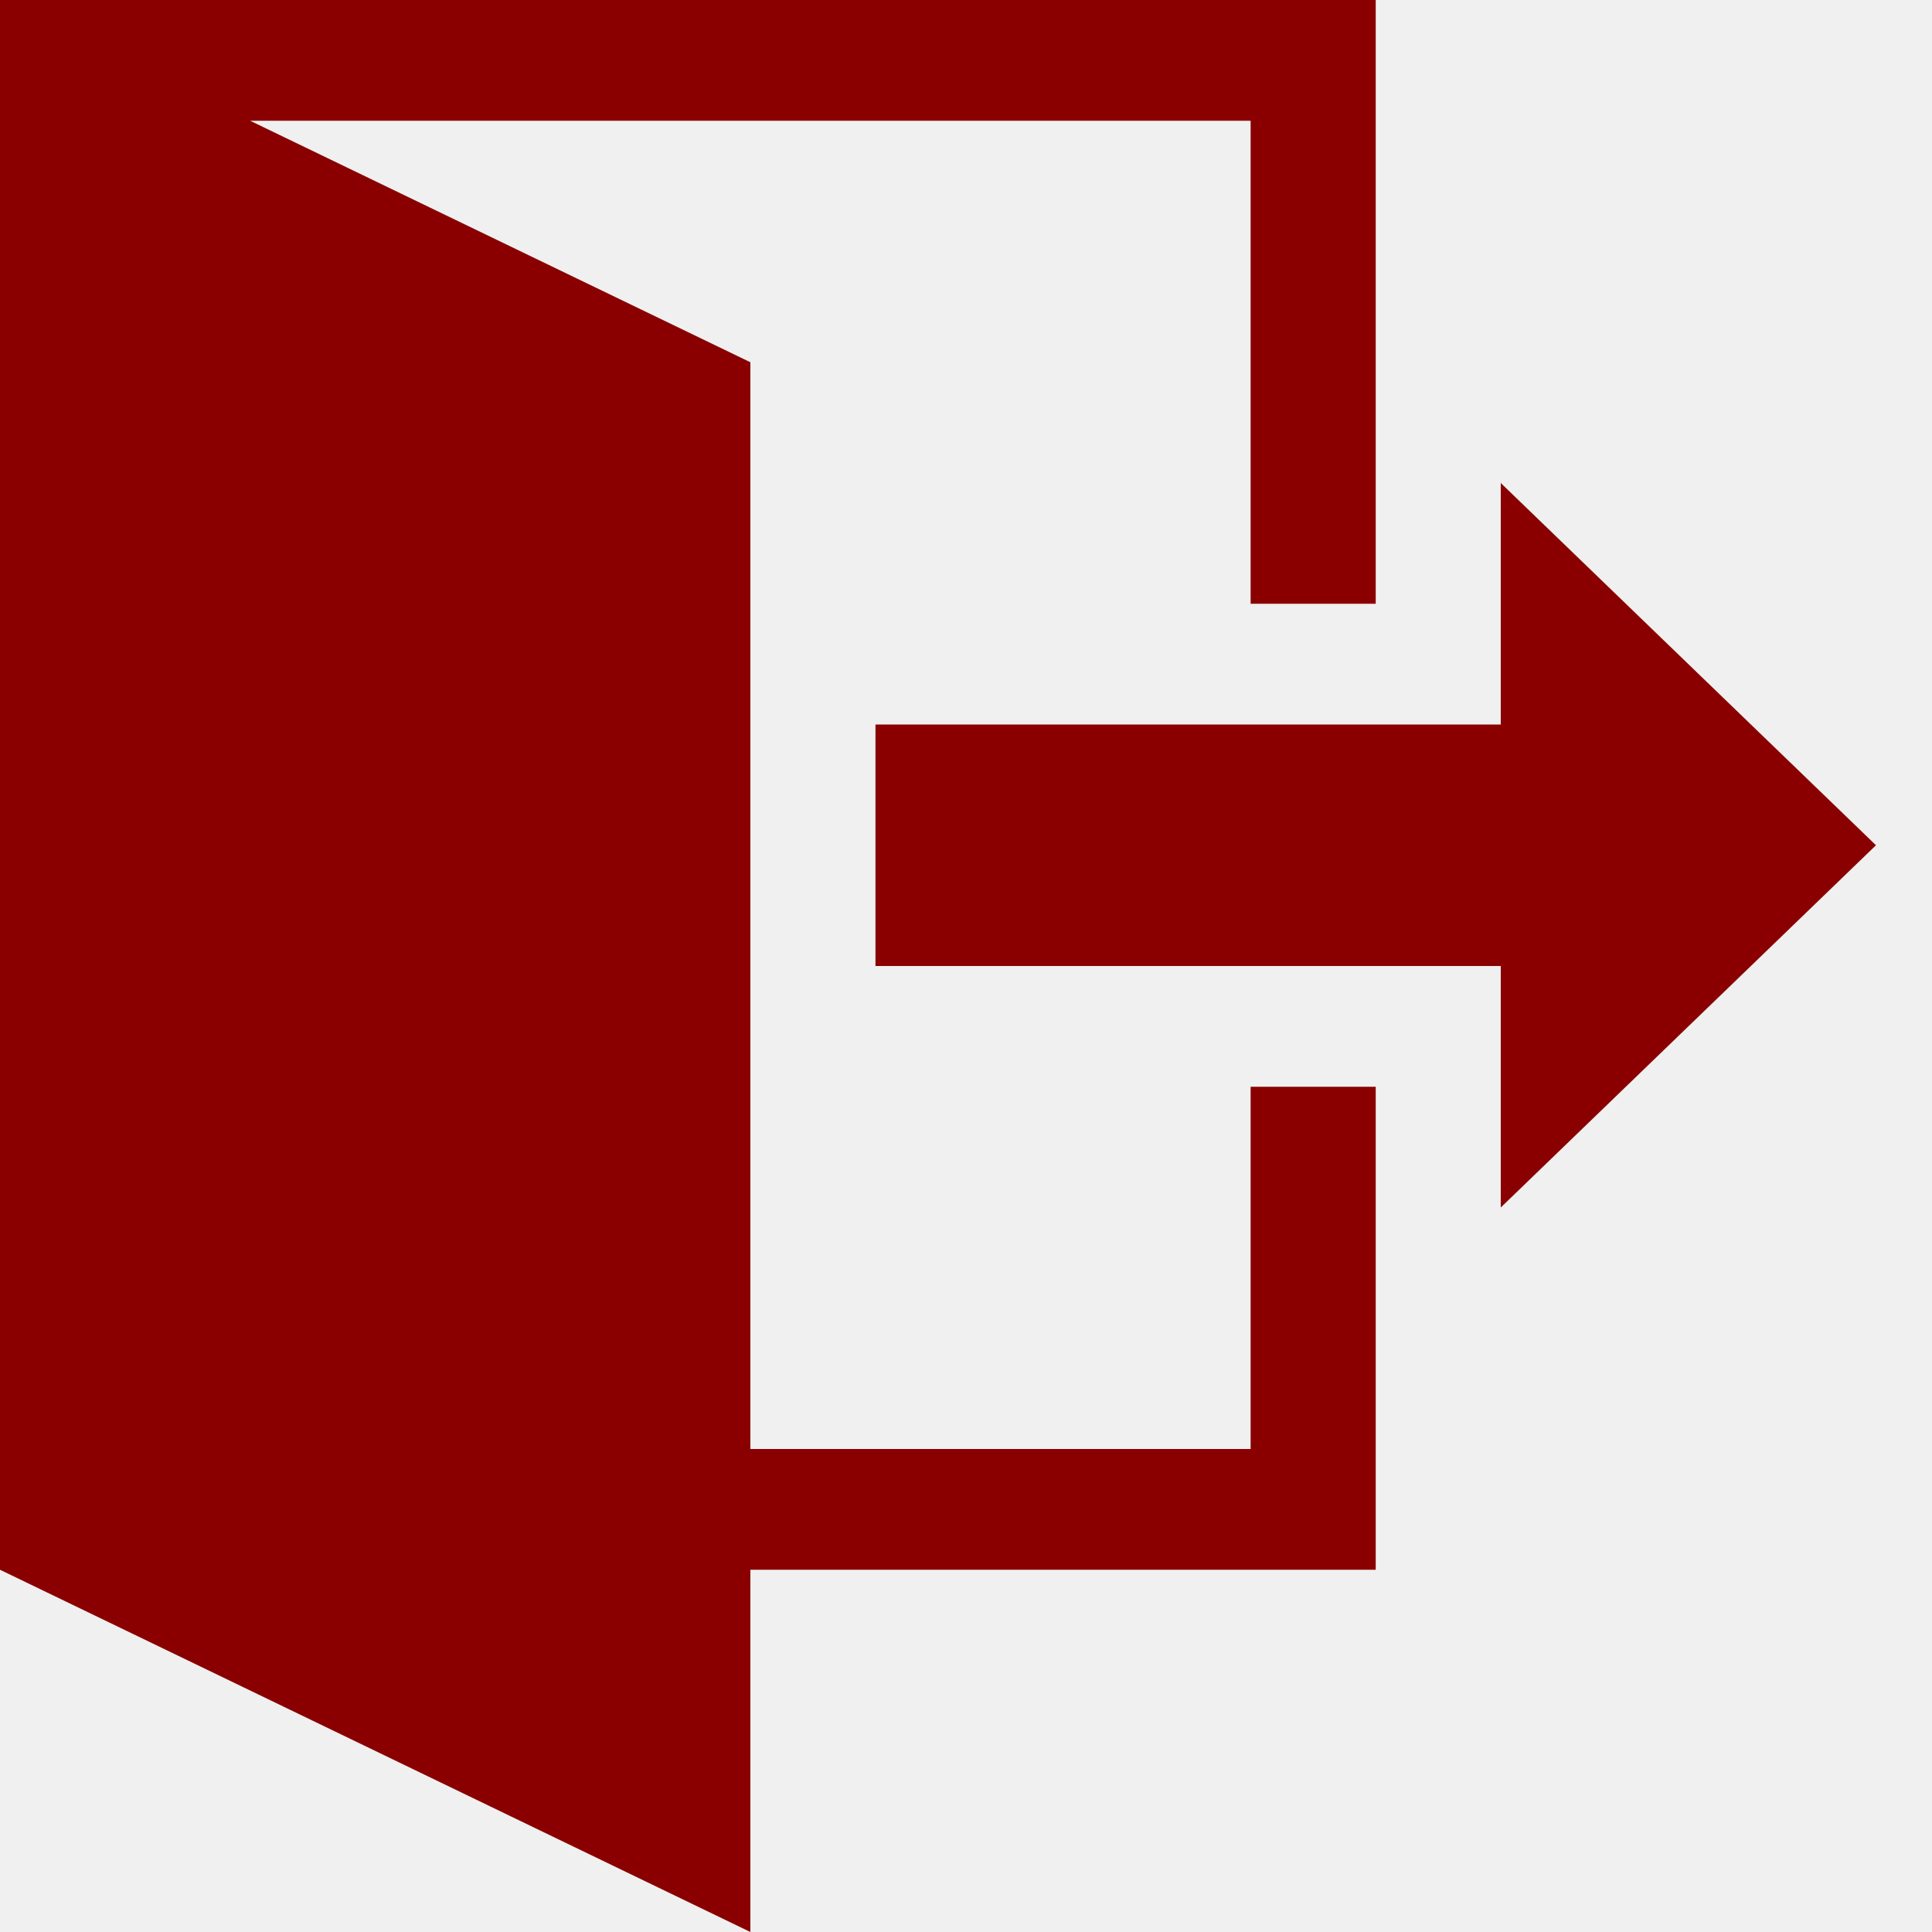
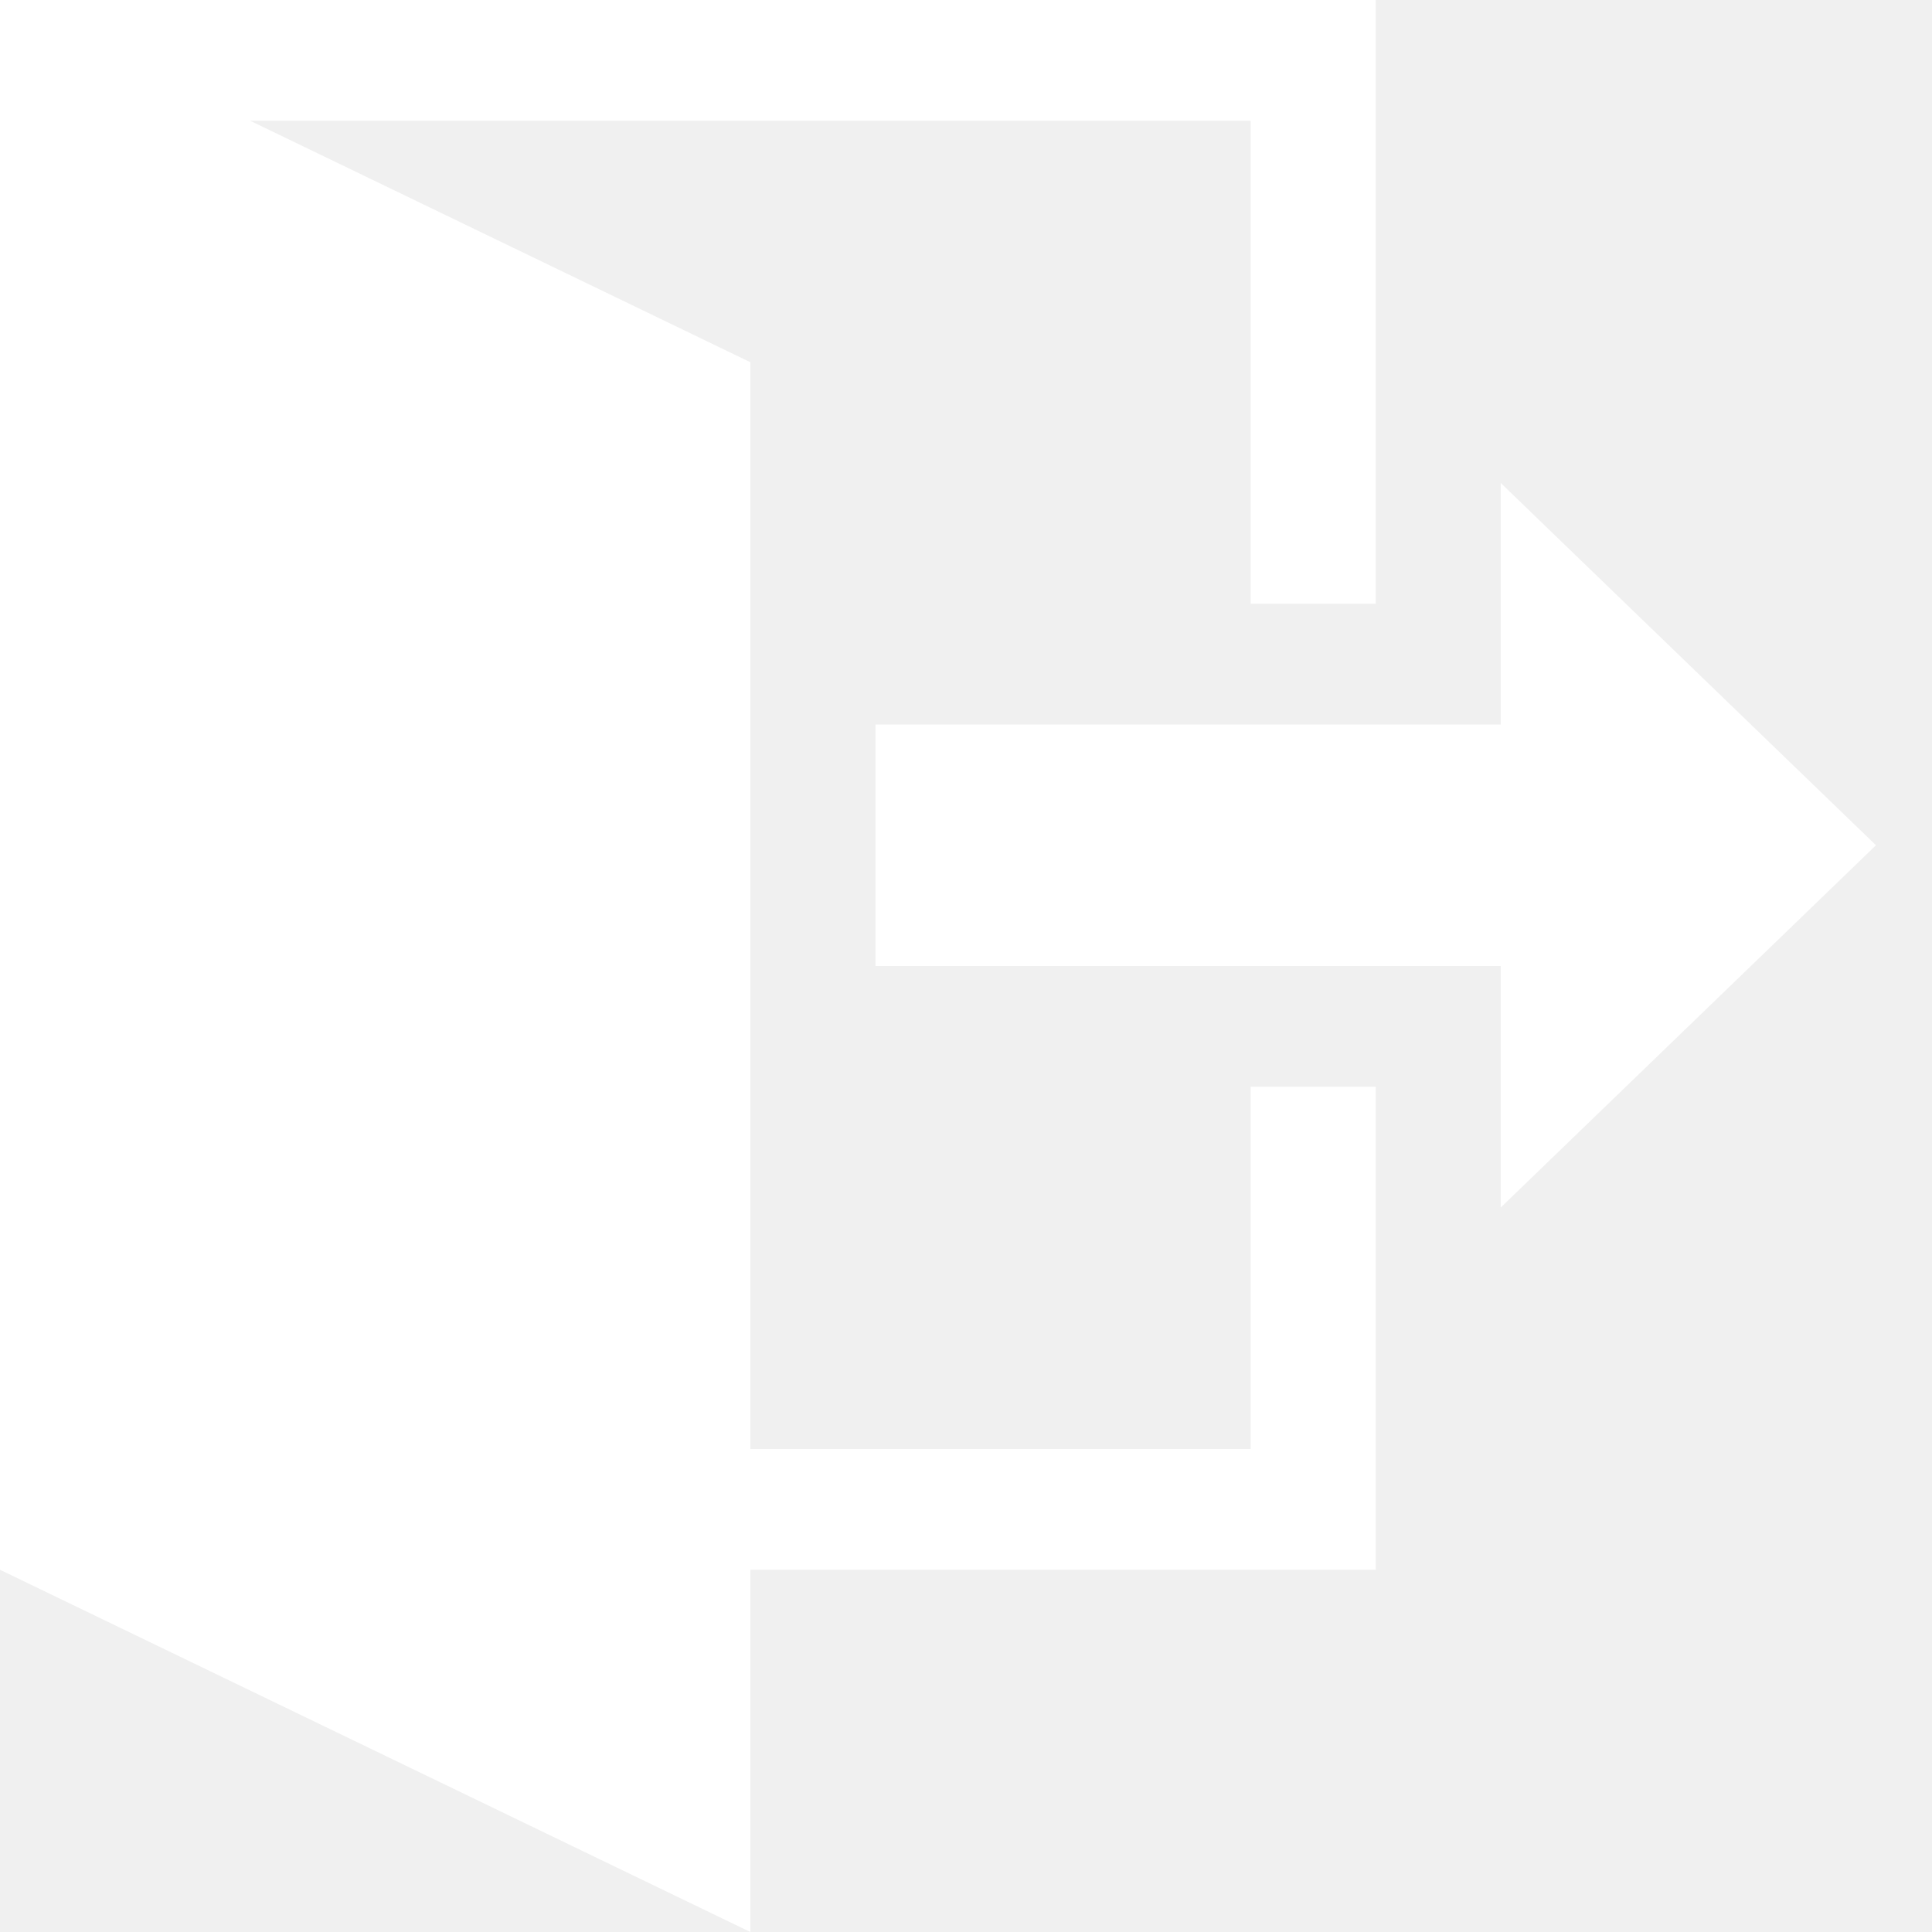
<svg xmlns="http://www.w3.org/2000/svg" width="28" height="28" viewBox="0 0 28 28" fill="none">
-   <path d="M21.75 17.5V14H12.688V10.5H21.75V7L27.188 12.25L21.75 17.5ZM19.938 15.75V22.75H10.875V28L0 22.75V0H19.938V8.75H18.125V1.75H3.625L10.875 5.25V21H18.125V15.75H19.938Z" fill="#8A0000" />
+   <path d="M21.75 17.5V14H12.688V10.5H21.75V7L27.188 12.25L21.75 17.5ZM19.938 15.75V22.75H10.875V28L0 22.75V0H19.938V8.75H18.125V1.75H3.625L10.875 5.25V21H18.125V15.75H19.938Z" fill="white" />
</svg>
